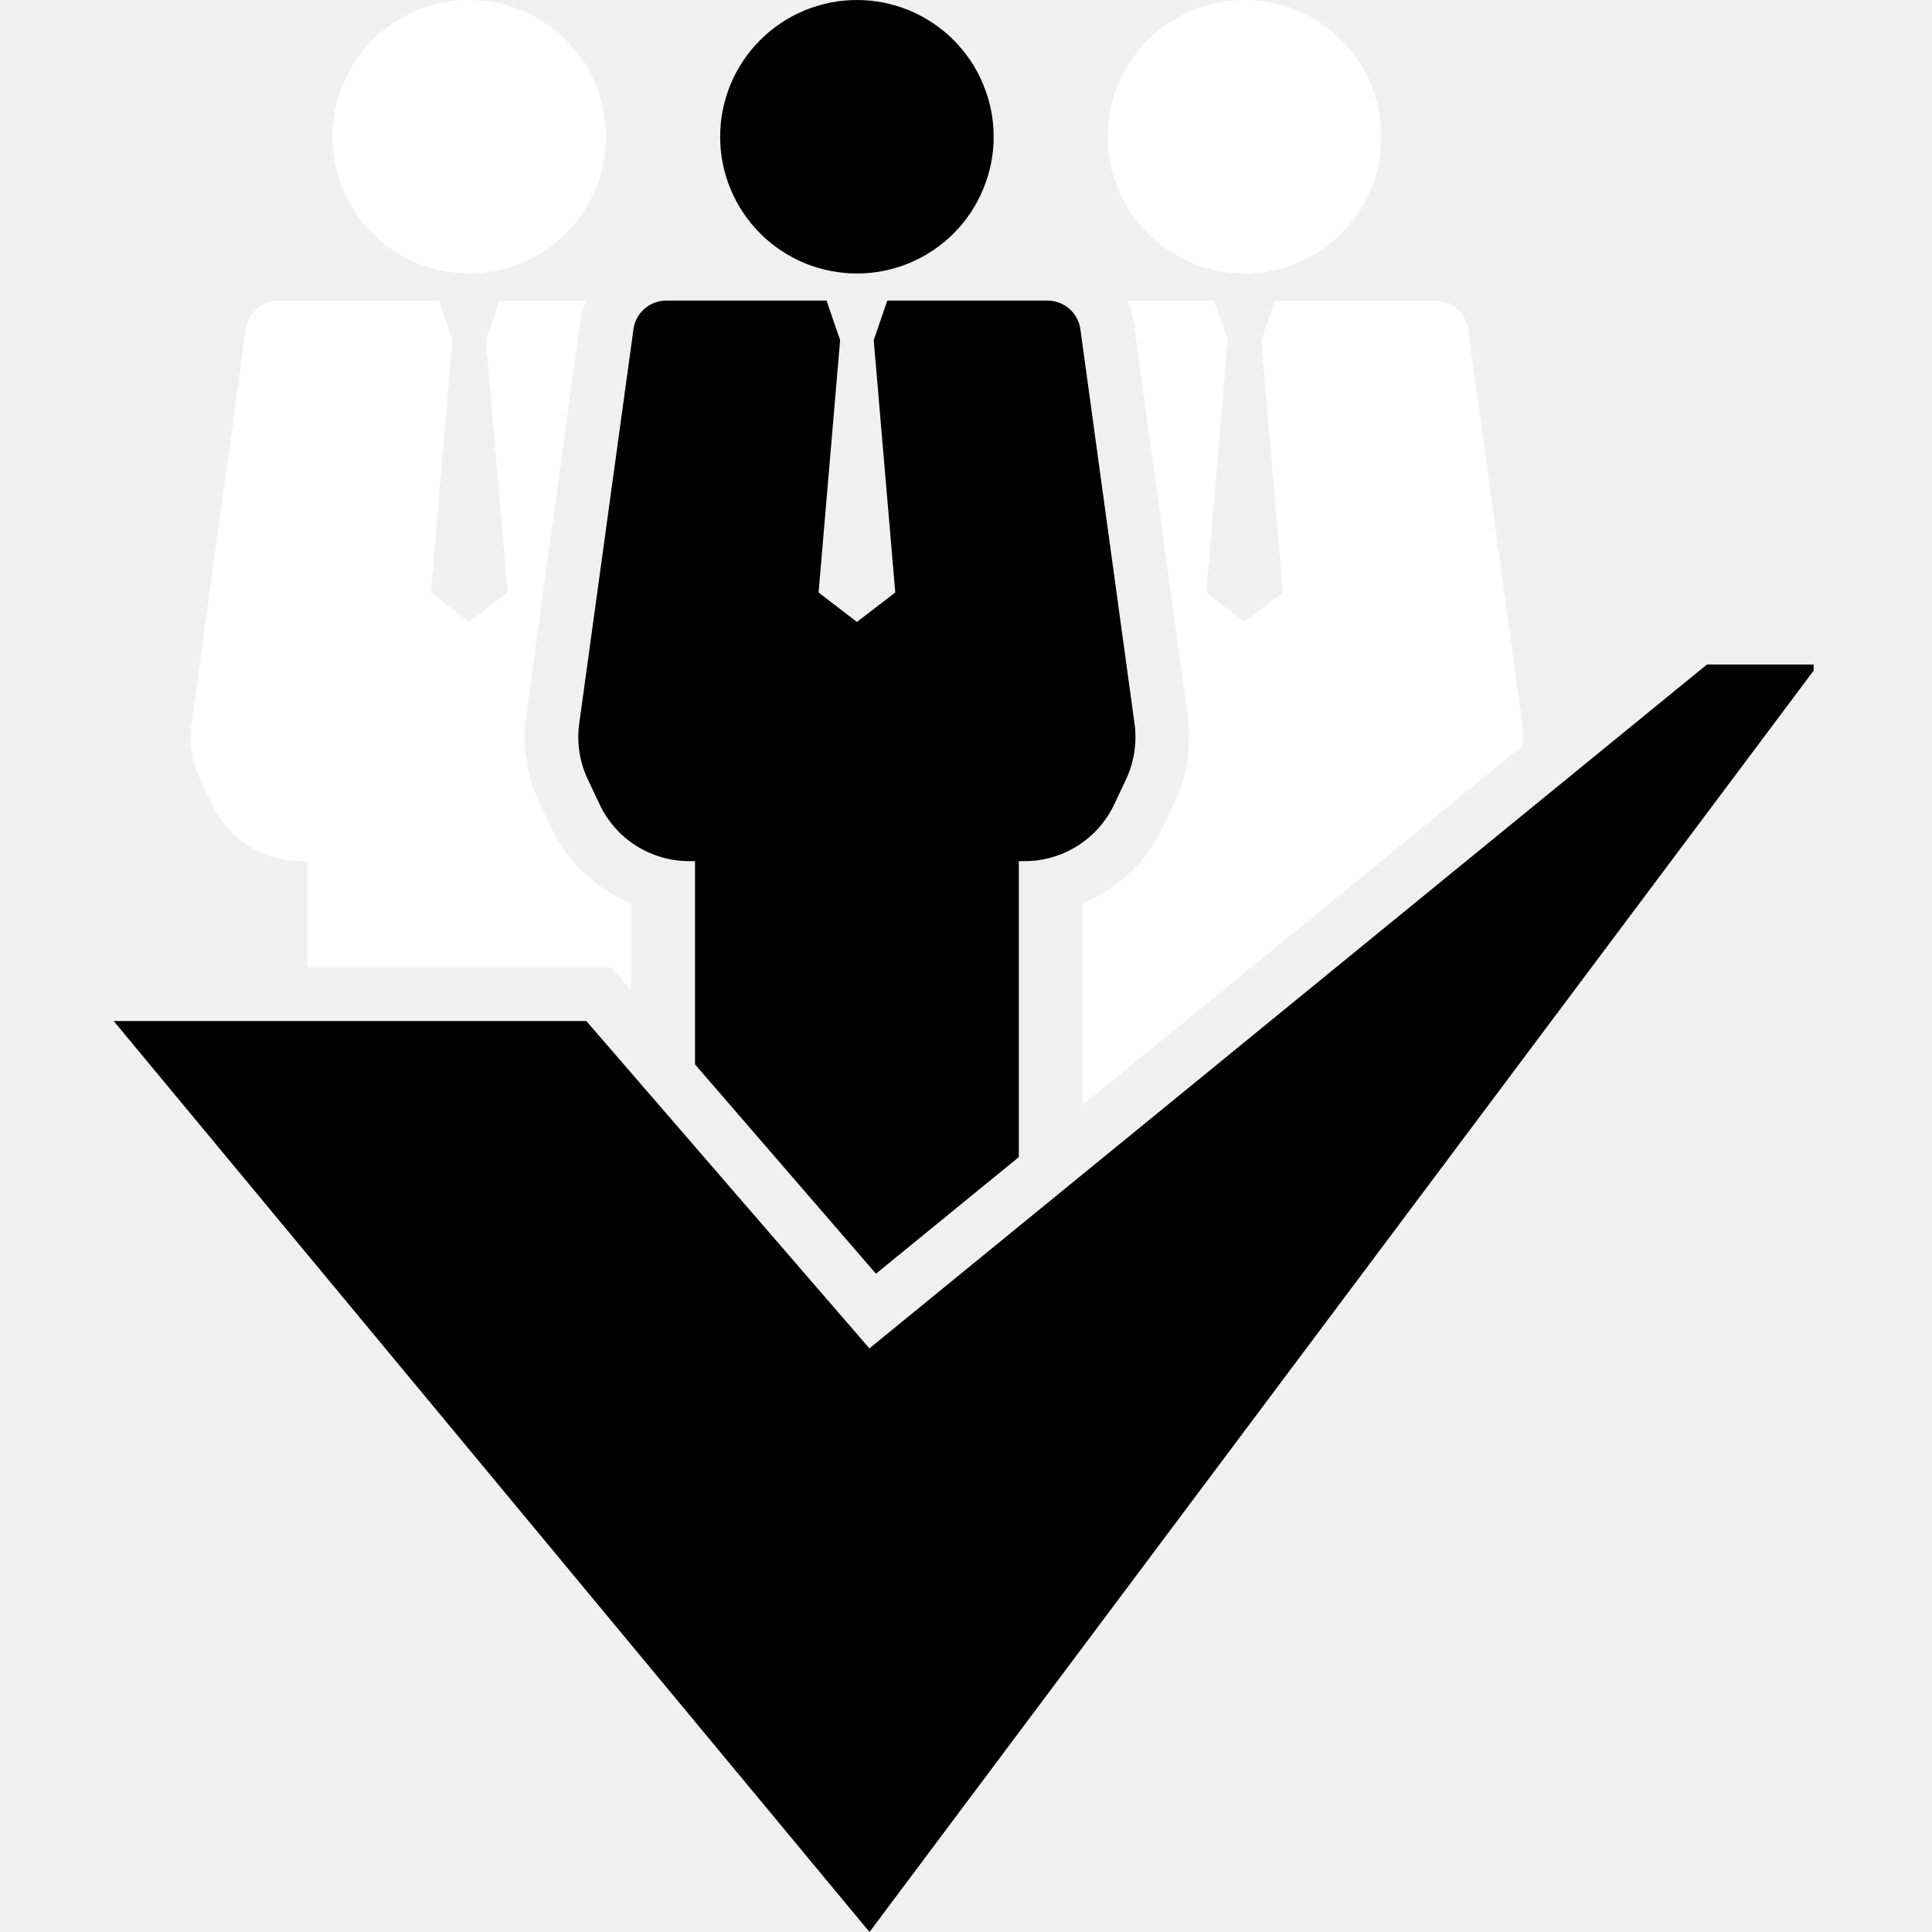
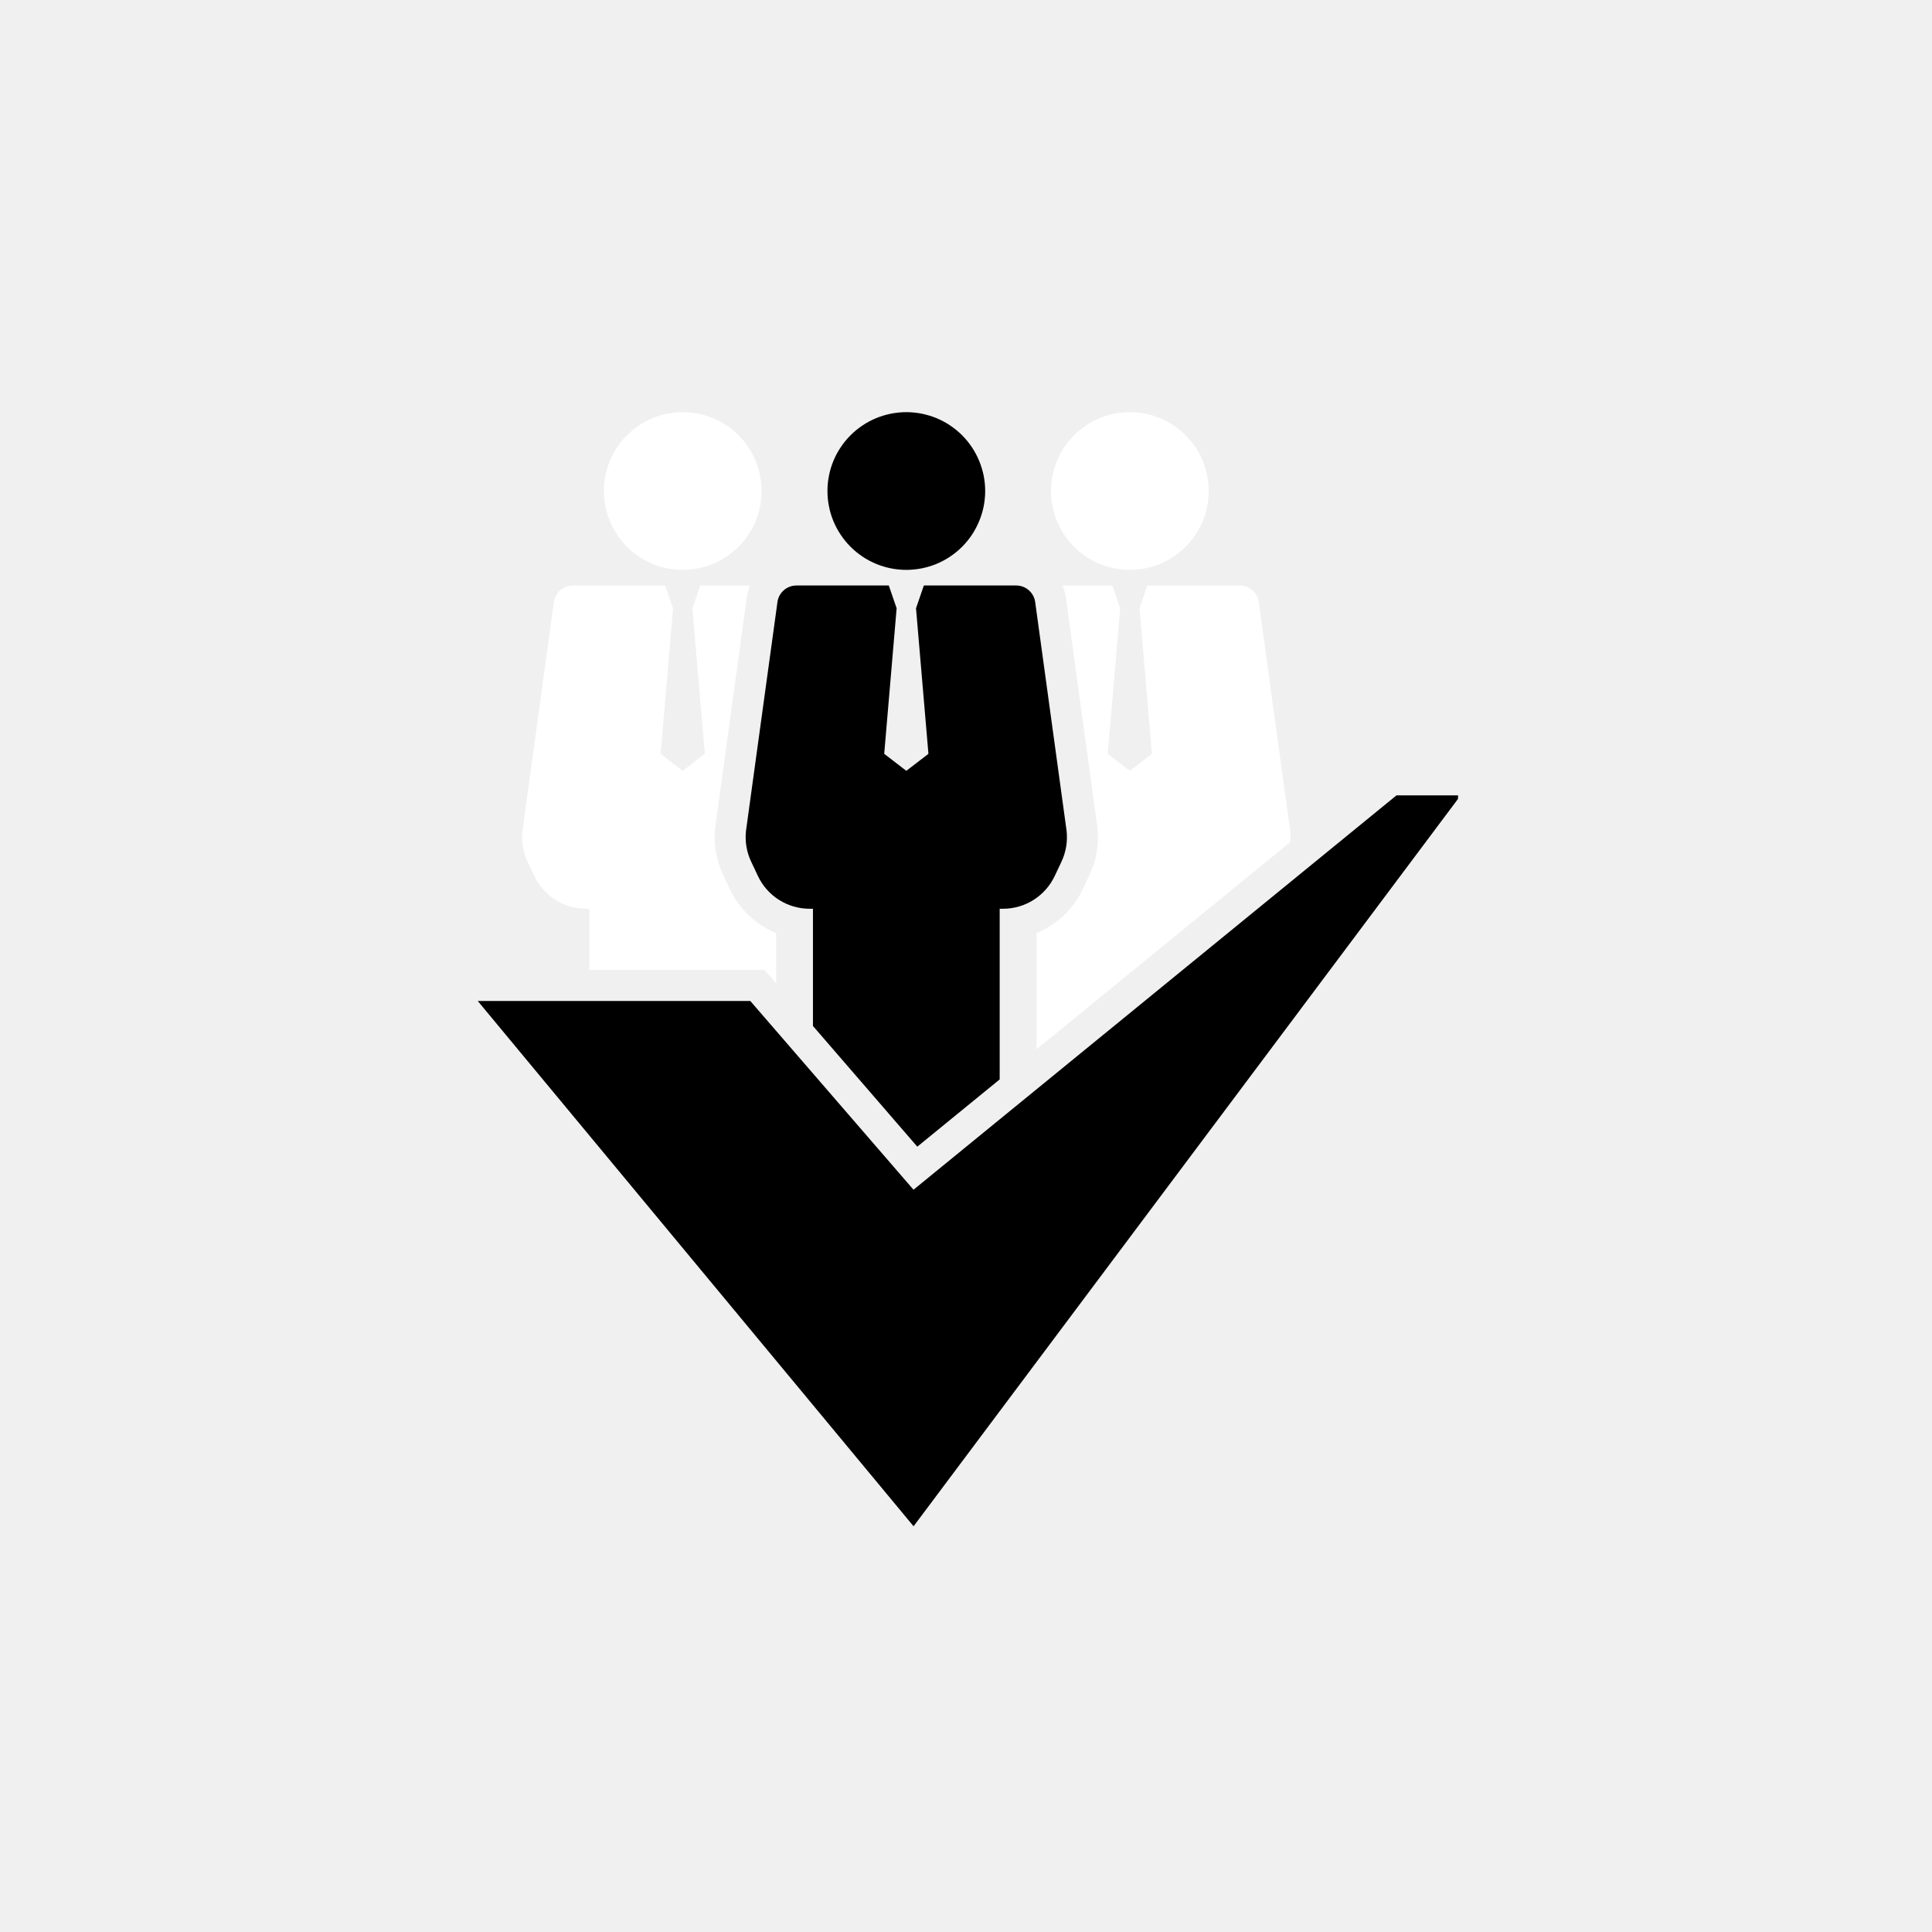
- <svg xmlns="http://www.w3.org/2000/svg" width="173" height="173" viewBox="0 0 173 173" fill="none">
-   <g clip-path="url(#clip0_1067_561)">
-     <path d="M88.978 12.245C88.978 13.047 88.897 13.849 88.743 14.633C88.581 15.426 88.347 16.192 88.04 16.931C87.734 17.669 87.356 18.381 86.914 19.048C86.464 19.715 85.959 20.337 85.391 20.904C84.824 21.472 84.202 21.976 83.535 22.427C82.869 22.878 82.157 23.247 81.418 23.562C80.67 23.869 79.904 24.094 79.12 24.256C78.327 24.409 77.534 24.49 76.733 24.49C75.921 24.49 75.129 24.409 74.345 24.256C73.552 24.094 72.786 23.869 72.047 23.562C71.299 23.247 70.596 22.878 69.93 22.427C69.254 21.976 68.641 21.472 68.073 20.904C67.506 20.337 66.992 19.715 66.551 19.048C66.1 18.381 65.722 17.669 65.415 16.931C65.109 16.192 64.875 15.426 64.722 14.633C64.559 13.849 64.487 13.047 64.487 12.245C64.487 11.443 64.559 10.641 64.722 9.857C64.875 9.064 65.109 8.299 65.415 7.56C65.722 6.812 66.1 6.109 66.551 5.442C66.992 4.776 67.506 4.154 68.073 3.586C68.641 3.018 69.254 2.514 69.93 2.063C70.596 1.613 71.299 1.243 72.047 0.928C72.786 0.622 73.552 0.396 74.345 0.234C75.129 0.081 75.921 0 76.733 0C77.534 0 78.327 0.081 79.12 0.234C79.904 0.396 80.67 0.622 81.418 0.928C82.157 1.243 82.869 1.613 83.535 2.063C84.202 2.514 84.824 3.018 85.391 3.586C85.959 4.154 86.464 4.776 86.914 5.442C87.356 6.109 87.734 6.812 88.04 7.56C88.347 8.299 88.581 9.064 88.743 9.857C88.897 10.641 88.978 11.443 88.978 12.245Z" fill="black" />
-     <path d="M123.686 12.245C123.686 13.047 123.605 13.849 123.451 14.633C123.298 15.426 123.064 16.192 122.758 16.931C122.451 17.669 122.073 18.381 121.622 19.048C121.181 19.715 120.667 20.337 120.099 20.904C119.532 21.472 118.91 21.976 118.243 22.427C117.577 22.878 116.874 23.247 116.126 23.562C115.387 23.869 114.621 24.094 113.828 24.256C113.044 24.409 112.242 24.49 111.44 24.49C110.639 24.49 109.846 24.409 109.053 24.256C108.269 24.094 107.503 23.869 106.755 23.562C106.016 23.247 105.304 22.878 104.638 22.427C103.971 21.976 103.349 21.472 102.781 20.904C102.214 20.337 101.709 19.715 101.259 19.048C100.817 18.381 100.439 17.669 100.132 16.931C99.817 16.192 99.592 15.426 99.43 14.633C99.276 13.849 99.195 13.047 99.195 12.245C99.195 11.443 99.276 10.641 99.43 9.857C99.592 9.064 99.817 8.299 100.132 7.56C100.439 6.812 100.817 6.109 101.259 5.442C101.709 4.776 102.214 4.154 102.781 3.586C103.349 3.018 103.971 2.514 104.638 2.063C105.304 1.613 106.016 1.243 106.755 0.928C107.503 0.622 108.269 0.396 109.053 0.234C109.846 0.081 110.639 0 111.44 0C112.242 0 113.044 0.081 113.828 0.234C114.621 0.396 115.387 0.622 116.126 0.928C116.874 1.243 117.577 1.613 118.243 2.063C118.91 2.514 119.532 3.018 120.099 3.586C120.667 4.154 121.181 4.776 121.622 5.442C122.073 6.109 122.451 6.812 122.758 7.56C123.064 8.299 123.298 9.064 123.451 9.857C123.605 10.641 123.686 11.443 123.686 12.245Z" fill="white" />
-     <path d="M112.946 30.455L114.874 53.053L111.441 55.693L108.017 53.053L109.936 30.455L108.72 26.923H100.998C101.259 27.554 101.44 28.238 101.53 28.95L106.404 64.469C106.684 66.992 106.269 69.533 105.188 71.822L104.134 74.065C102.665 77.201 100.052 79.607 96.943 80.886V98.943L136.355 66.758C136.409 66.181 136.4 65.596 136.337 65.01L131.471 29.563C131.3 28.058 130.03 26.923 128.507 26.923H114.162L112.946 30.455Z" fill="white" />
-     <path d="M18.967 72.011C20.435 75.129 23.562 77.111 27.004 77.111H27.517V86.617H54.711L56.513 88.707V80.886C53.404 79.607 50.8 77.201 49.323 74.065L48.269 71.822C47.196 69.533 46.773 66.992 47.061 64.469L51.936 28.95C52.017 28.238 52.206 27.554 52.467 26.923H44.736L43.52 30.455L45.448 53.053L42.015 55.693L38.582 53.053L40.511 30.455L39.294 26.923H24.95C23.436 26.923 22.165 28.058 21.994 29.563L17.128 65.01C16.948 66.641 17.219 68.29 17.912 69.776L18.967 72.011Z" fill="white" />
-     <path d="M54.261 12.245C54.261 13.047 54.18 13.849 54.026 14.633C53.873 15.426 53.639 16.192 53.333 16.931C53.026 17.669 52.648 18.381 52.197 19.048C51.756 19.715 51.242 20.337 50.675 20.904C50.107 21.472 49.485 21.976 48.819 22.427C48.152 22.878 47.449 23.247 46.701 23.562C45.962 23.869 45.196 24.094 44.403 24.256C43.62 24.409 42.818 24.49 42.016 24.49C41.214 24.49 40.421 24.409 39.628 24.256C38.844 24.094 38.078 23.869 37.33 23.562C36.591 23.247 35.88 22.878 35.213 22.427C34.546 21.976 33.924 21.472 33.357 20.904C32.789 20.337 32.284 19.715 31.834 19.048C31.392 18.381 31.014 17.669 30.708 16.931C30.401 16.192 30.167 15.426 30.005 14.633C29.852 13.849 29.77 13.047 29.77 12.245C29.77 11.443 29.852 10.641 30.005 9.857C30.167 9.064 30.401 8.299 30.708 7.56C31.014 6.812 31.392 6.109 31.834 5.442C32.284 4.776 32.789 4.154 33.357 3.586C33.924 3.018 34.546 2.514 35.213 2.063C35.88 1.613 36.591 1.243 37.33 0.928C38.078 0.622 38.844 0.396 39.628 0.234C40.421 0.081 41.214 0 42.016 0C42.818 0 43.62 0.081 44.403 0.234C45.196 0.396 45.962 0.622 46.701 0.928C47.449 1.243 48.152 1.613 48.819 2.063C49.485 2.514 50.107 3.018 50.675 3.586C51.242 4.154 51.756 4.776 52.197 5.442C52.648 6.109 53.026 6.812 53.333 7.56C53.639 8.299 53.873 9.064 54.026 9.857C54.18 10.641 54.261 11.443 54.261 12.245Z" fill="white" />
-     <path d="M52.63 69.777L53.684 72.011C55.144 75.129 58.28 77.111 61.713 77.111H62.235V95.312L78.436 114.054L91.231 103.611V77.111H91.745C95.186 77.111 98.313 75.129 99.782 72.011L100.836 69.777C101.53 68.29 101.8 66.641 101.62 65.01L96.754 29.563C96.583 28.058 95.313 26.914 93.79 26.914H79.454L78.238 30.455L80.166 53.053L76.733 55.693L73.3 53.053L75.228 30.455L74.012 26.914H59.667C58.154 26.914 56.874 28.058 56.712 29.563L51.837 65.01C51.657 66.641 51.928 68.29 52.63 69.777Z" fill="black" />
-     <mask id="mask0_1067_561" style="mask-type:luminance" maskUnits="userSpaceOnUse" x="10" y="57" width="153" height="116">
-       <path d="M10.164 57.667H162.404V173H10.164V57.667Z" fill="white" />
+ <svg xmlns="http://www.w3.org/2000/svg" width="300" height="300" viewBox="0 0 300 300" fill="none">
+   <g clip-path="url(#clip0_1097_239)">
+     <path d="M152.979 76.245C152.979 77.047 152.897 77.849 152.744 78.633C152.582 79.426 152.348 80.192 152.042 80.931C151.735 81.669 151.357 82.381 150.915 83.048C150.465 83.715 149.96 84.337 149.392 84.904C148.825 85.472 148.203 85.976 147.536 86.427C146.87 86.877 146.158 87.247 145.419 87.562C144.671 87.869 143.905 88.094 143.121 88.256C142.328 88.409 141.535 88.49 140.733 88.49C139.922 88.49 139.13 88.409 138.346 88.256C137.553 88.094 136.787 87.869 136.048 87.562C135.3 87.247 134.597 86.877 133.931 86.427C133.255 85.976 132.642 85.472 132.074 84.904C131.507 84.337 130.993 83.715 130.552 83.048C130.101 82.381 129.723 81.669 129.416 80.931C129.11 80.192 128.876 79.426 128.723 78.633C128.56 77.849 128.488 77.047 128.488 76.245C128.488 75.443 128.56 74.641 128.723 73.857C128.876 73.064 129.11 72.299 129.416 71.56C129.723 70.812 130.101 70.109 130.552 69.442C130.993 68.775 131.507 68.154 132.074 67.586C132.642 67.019 133.255 66.514 133.931 66.063C134.597 65.613 135.3 65.243 136.048 64.928C136.787 64.622 137.553 64.397 138.346 64.234C139.13 64.081 139.922 64 140.733 64C141.535 64 142.328 64.081 143.121 64.234C143.905 64.397 144.671 64.622 145.419 64.928C146.158 65.243 146.87 65.613 147.536 66.063C148.203 66.514 148.825 67.019 149.392 67.586C149.96 68.154 150.465 68.775 150.915 69.442C151.357 70.109 151.735 70.812 152.042 71.56C152.348 72.299 152.582 73.064 152.744 73.857C152.897 74.641 152.979 75.443 152.979 76.245Z" fill="black" />
+     <path d="M187.686 76.245C187.686 77.047 187.605 77.849 187.451 78.633C187.298 79.426 187.064 80.192 186.758 80.931C186.451 81.669 186.073 82.381 185.622 83.048C185.181 83.715 184.667 84.337 184.099 84.904C183.532 85.472 182.91 85.976 182.243 86.427C181.577 86.877 180.874 87.247 180.126 87.562C179.387 87.869 178.621 88.094 177.828 88.256C177.044 88.409 176.242 88.49 175.44 88.49C174.639 88.49 173.846 88.409 173.053 88.256C172.269 88.094 171.503 87.869 170.755 87.562C170.016 87.247 169.304 86.877 168.638 86.427C167.971 85.976 167.349 85.472 166.781 84.904C166.214 84.337 165.709 83.715 165.259 83.048C164.817 82.381 164.439 81.669 164.132 80.931C163.817 80.192 163.592 79.426 163.43 78.633C163.276 77.849 163.195 77.047 163.195 76.245C163.195 75.443 163.276 74.641 163.43 73.857C163.592 73.064 163.817 72.299 164.132 71.56C164.439 70.812 164.817 70.109 165.259 69.442C165.709 68.775 166.214 68.154 166.781 67.586C167.349 67.019 167.971 66.514 168.638 66.063C169.304 65.613 170.016 65.243 170.755 64.928C171.503 64.622 172.269 64.397 173.053 64.234C173.846 64.081 174.639 64 175.44 64C176.242 64 177.044 64.081 177.828 64.234C178.621 64.397 179.387 64.622 180.126 64.928C180.874 65.243 181.577 65.613 182.243 66.063C182.91 66.514 183.532 67.019 184.099 67.586C184.667 68.154 185.181 68.775 185.622 69.442C186.073 70.109 186.451 70.812 186.758 71.56C187.064 72.299 187.298 73.064 187.451 73.857C187.605 74.641 187.686 75.443 187.686 76.245Z" fill="white" />
+     <path d="M176.946 94.455L178.874 117.053L175.441 119.693L172.017 117.053L173.936 94.455L172.72 90.923H164.998C165.259 91.554 165.44 92.238 165.53 92.95L170.404 128.469C170.684 130.992 170.269 133.533 169.188 135.822L168.134 138.065C166.665 141.201 164.052 143.607 160.943 144.886V162.943L200.355 130.758C200.409 130.181 200.4 129.596 200.337 129.01L195.471 93.563C195.3 92.058 194.03 90.923 192.507 90.923H178.162L176.946 94.455Z" fill="white" />
+     <path d="M82.967 136.011C84.435 139.129 87.562 141.111 91.004 141.111H91.517V150.617H118.711L120.513 152.707V144.886C117.404 143.607 114.8 141.201 113.323 138.065L112.269 135.822C111.196 133.533 110.773 130.992 111.061 128.469L115.936 92.95C116.017 92.238 116.206 91.554 116.467 90.923H108.736L107.52 94.455L109.448 117.053L106.015 119.693L102.582 117.053L104.511 94.455L103.294 90.923H88.95C87.436 90.923 86.165 92.058 85.994 93.563L81.129 129.01C80.948 130.641 81.219 132.29 81.912 133.776L82.967 136.011Z" fill="white" />
+     <path d="M118.26 76.245C118.26 77.047 118.179 77.849 118.026 78.633C117.872 79.426 117.638 80.192 117.332 80.931C117.025 81.669 116.647 82.381 116.196 83.048C115.755 83.715 115.241 84.337 114.674 84.904C114.106 85.472 113.484 85.976 112.818 86.427C112.151 86.877 111.448 87.247 110.7 87.562C109.961 87.869 109.195 88.094 108.402 88.256C107.619 88.409 106.817 88.49 106.015 88.49C105.213 88.49 104.42 88.409 103.627 88.256C102.843 88.094 102.077 87.869 101.329 87.562C100.59 87.247 99.879 86.877 99.212 86.427C98.545 85.976 97.923 85.472 97.356 84.904C96.788 84.337 96.283 83.715 95.833 83.048C95.391 82.381 95.013 81.669 94.707 80.931C94.4 80.192 94.166 79.426 94.004 78.633C93.851 77.849 93.769 77.047 93.769 76.245C93.769 75.443 93.851 74.641 94.004 73.857C94.166 73.064 94.4 72.299 94.707 71.56C95.013 70.812 95.391 70.109 95.833 69.442C96.283 68.775 96.788 68.154 97.356 67.586C97.923 67.019 98.545 66.514 99.212 66.063C99.879 65.613 100.59 65.243 101.329 64.928C102.077 64.622 102.843 64.397 103.627 64.234C104.42 64.081 105.213 64 106.015 64C106.817 64 107.619 64.081 108.402 64.234C109.195 64.397 109.961 64.622 110.7 64.928C111.448 65.243 112.151 65.613 112.818 66.063C113.484 66.514 114.106 67.019 114.674 67.586C115.241 68.154 115.755 68.775 116.196 69.442C116.647 70.109 117.025 70.812 117.332 71.56C117.638 72.299 117.872 73.064 118.026 73.857C118.179 74.641 118.26 75.443 118.26 76.245Z" fill="white" />
+     <path d="M116.63 133.777L117.685 136.011C119.144 139.129 122.28 141.111 125.713 141.111H126.235V159.312L142.436 178.054L155.231 167.611V141.111H155.745C159.187 141.111 162.313 139.129 163.782 136.011L164.836 133.777C165.53 132.29 165.8 130.641 165.62 129.01L160.754 93.563C160.583 92.058 159.313 90.914 157.79 90.914H143.454L142.238 94.455L144.166 117.053L140.733 119.693L137.3 117.053L139.228 94.455L138.012 90.914H123.667C122.154 90.914 120.874 92.058 120.712 93.563L115.837 129.01C115.657 130.641 115.928 132.29 116.63 133.777Z" fill="black" />
+     <mask id="mask0_1097_239" style="mask-type:luminance" maskUnits="userSpaceOnUse" x="74" y="121" width="153" height="116">
+       <path d="M74.164 121.667H226.404V237H74.164V121.667Z" fill="white" />
    </mask>
-     <g mask="url(#mask0_1067_561)">
-       <path d="M152.844 59.505L77.85 120.74L52.504 91.429H10.182L77.859 173L162.809 59.505H152.844Z" fill="black" />
+     <g mask="url(#mask0_1097_239)">
+       <path d="M216.844 123.505L141.85 184.74L116.504 155.429H74.182L141.859 237L226.809 123.505H216.844Z" fill="black" />
    </g>
  </g>
  <defs>
-     <clipPath id="clip0_1067_561">
-       <rect width="173" height="173" fill="white" />
+     <clipPath id="clip0_1097_239">
+       <rect width="173" height="173" fill="white" transform="translate(64 64)" />
    </clipPath>
  </defs>
</svg>
